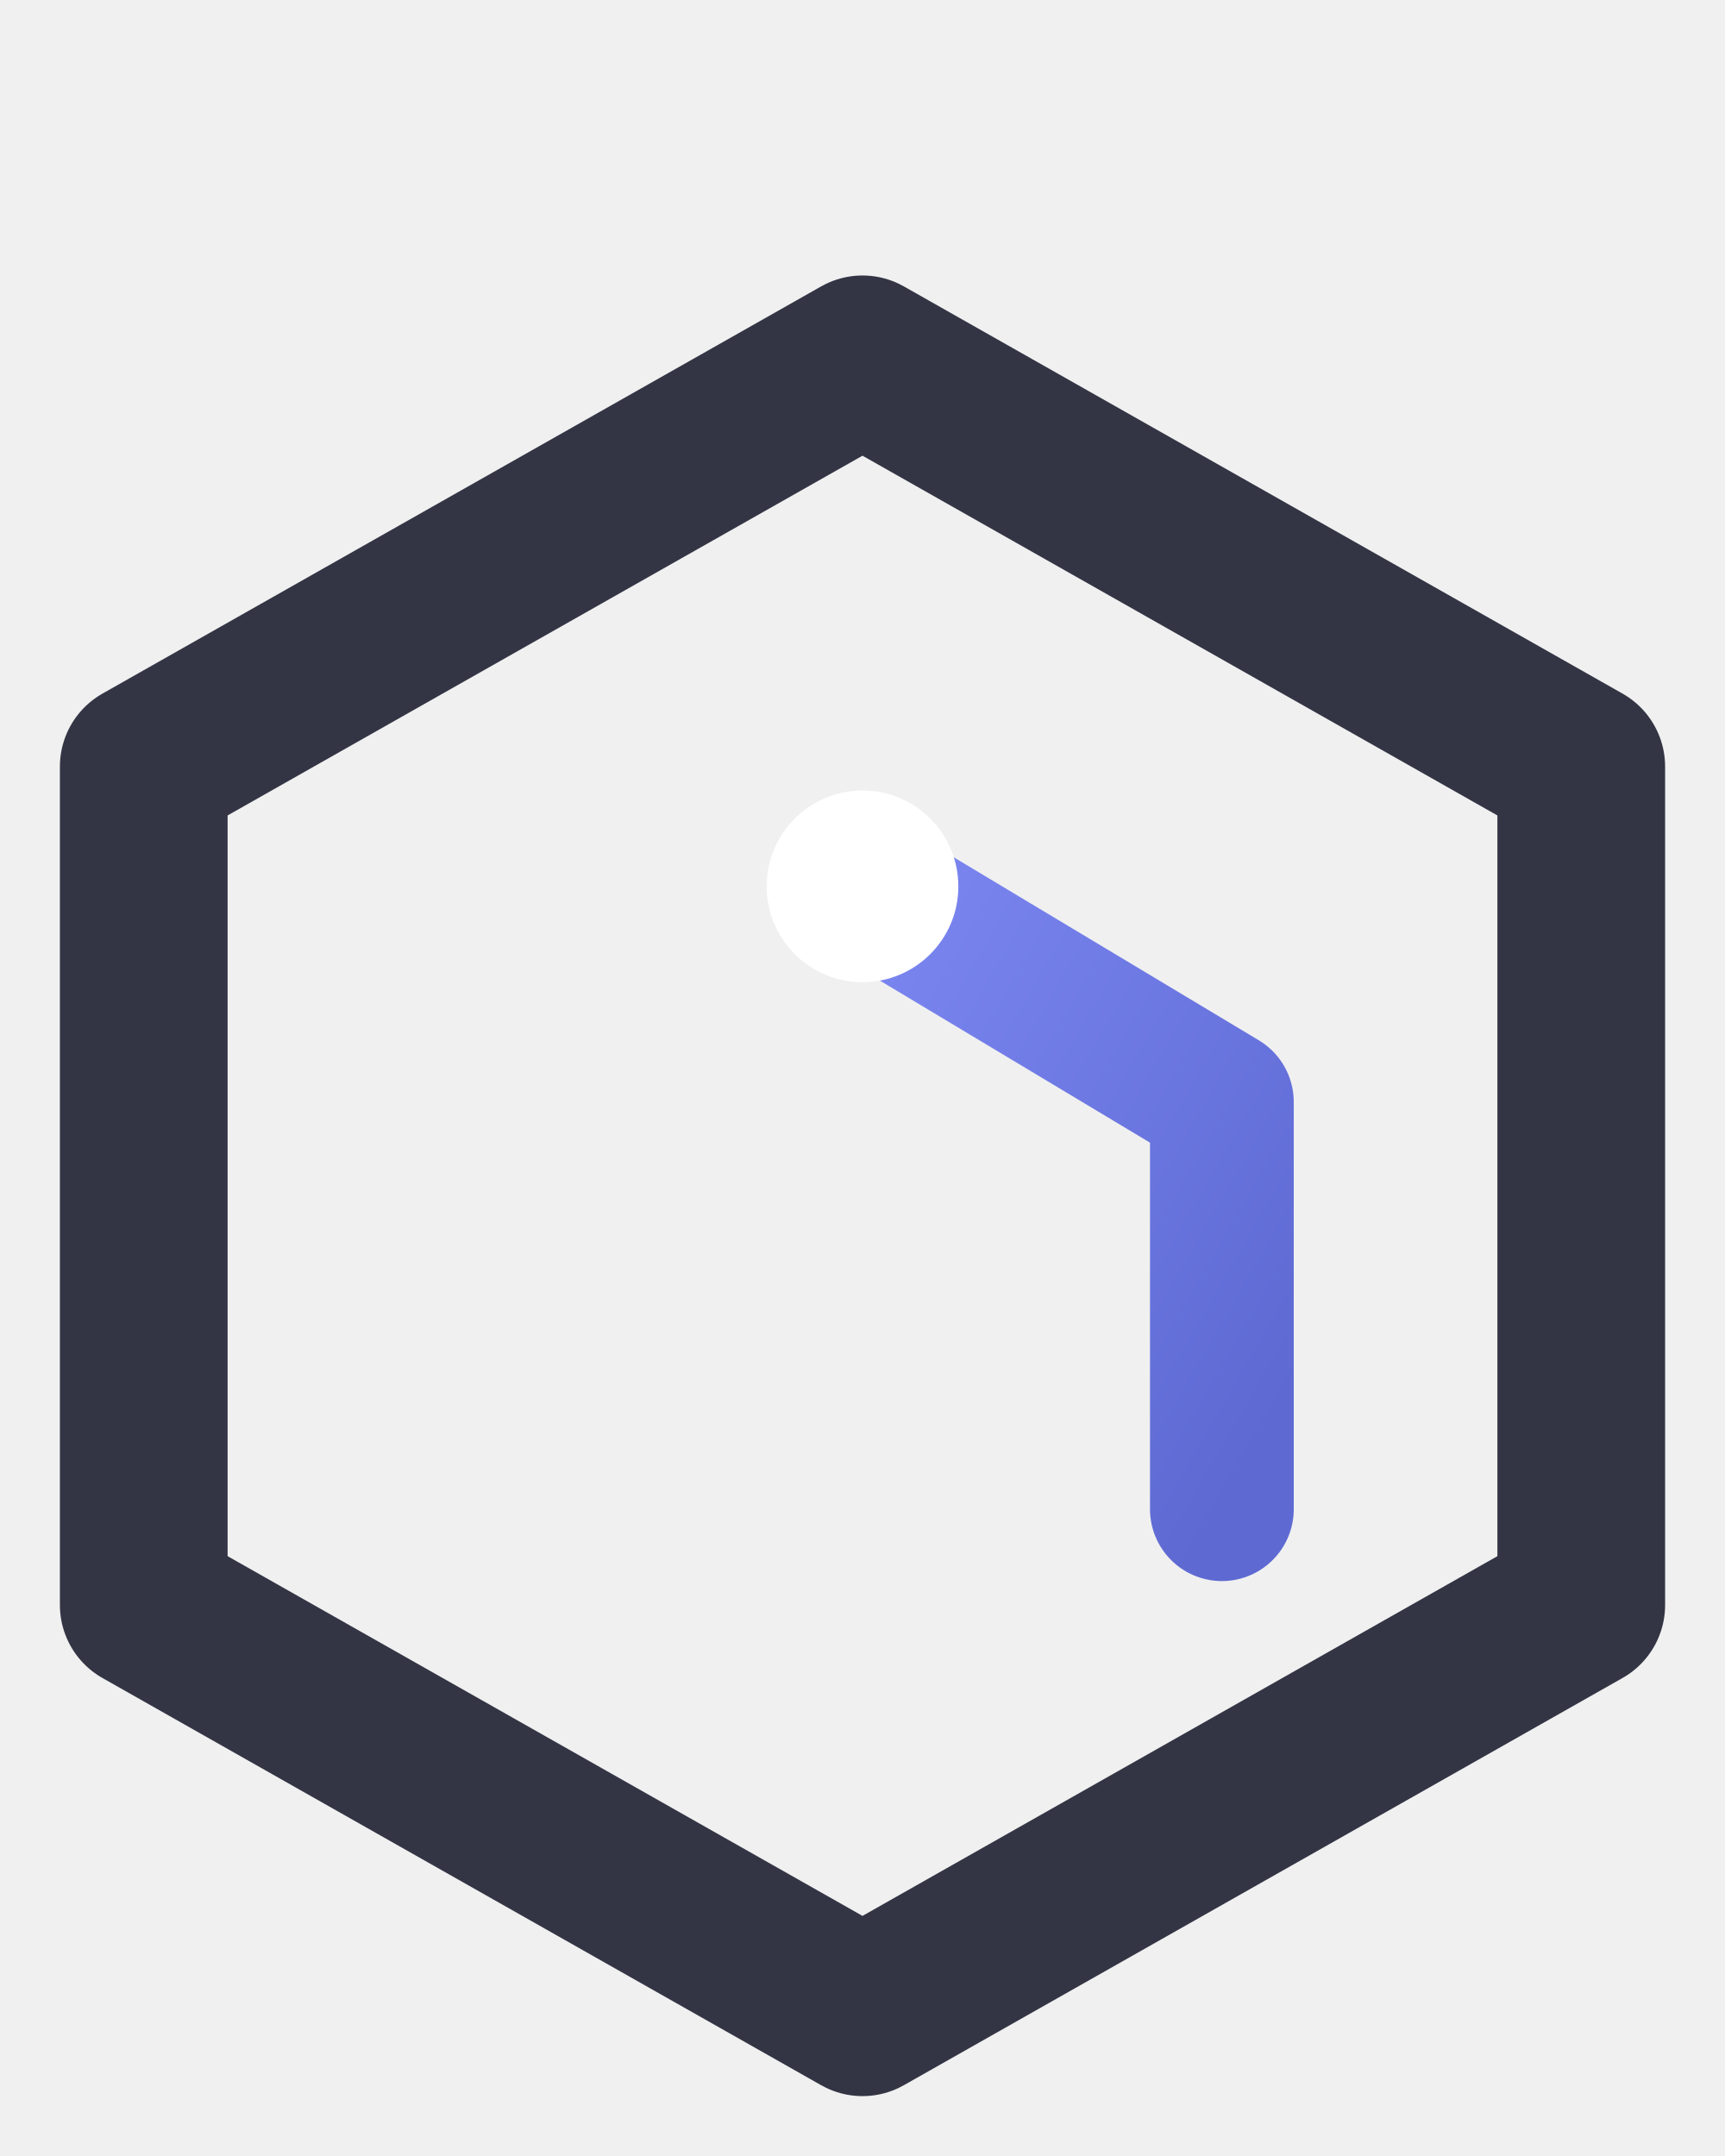
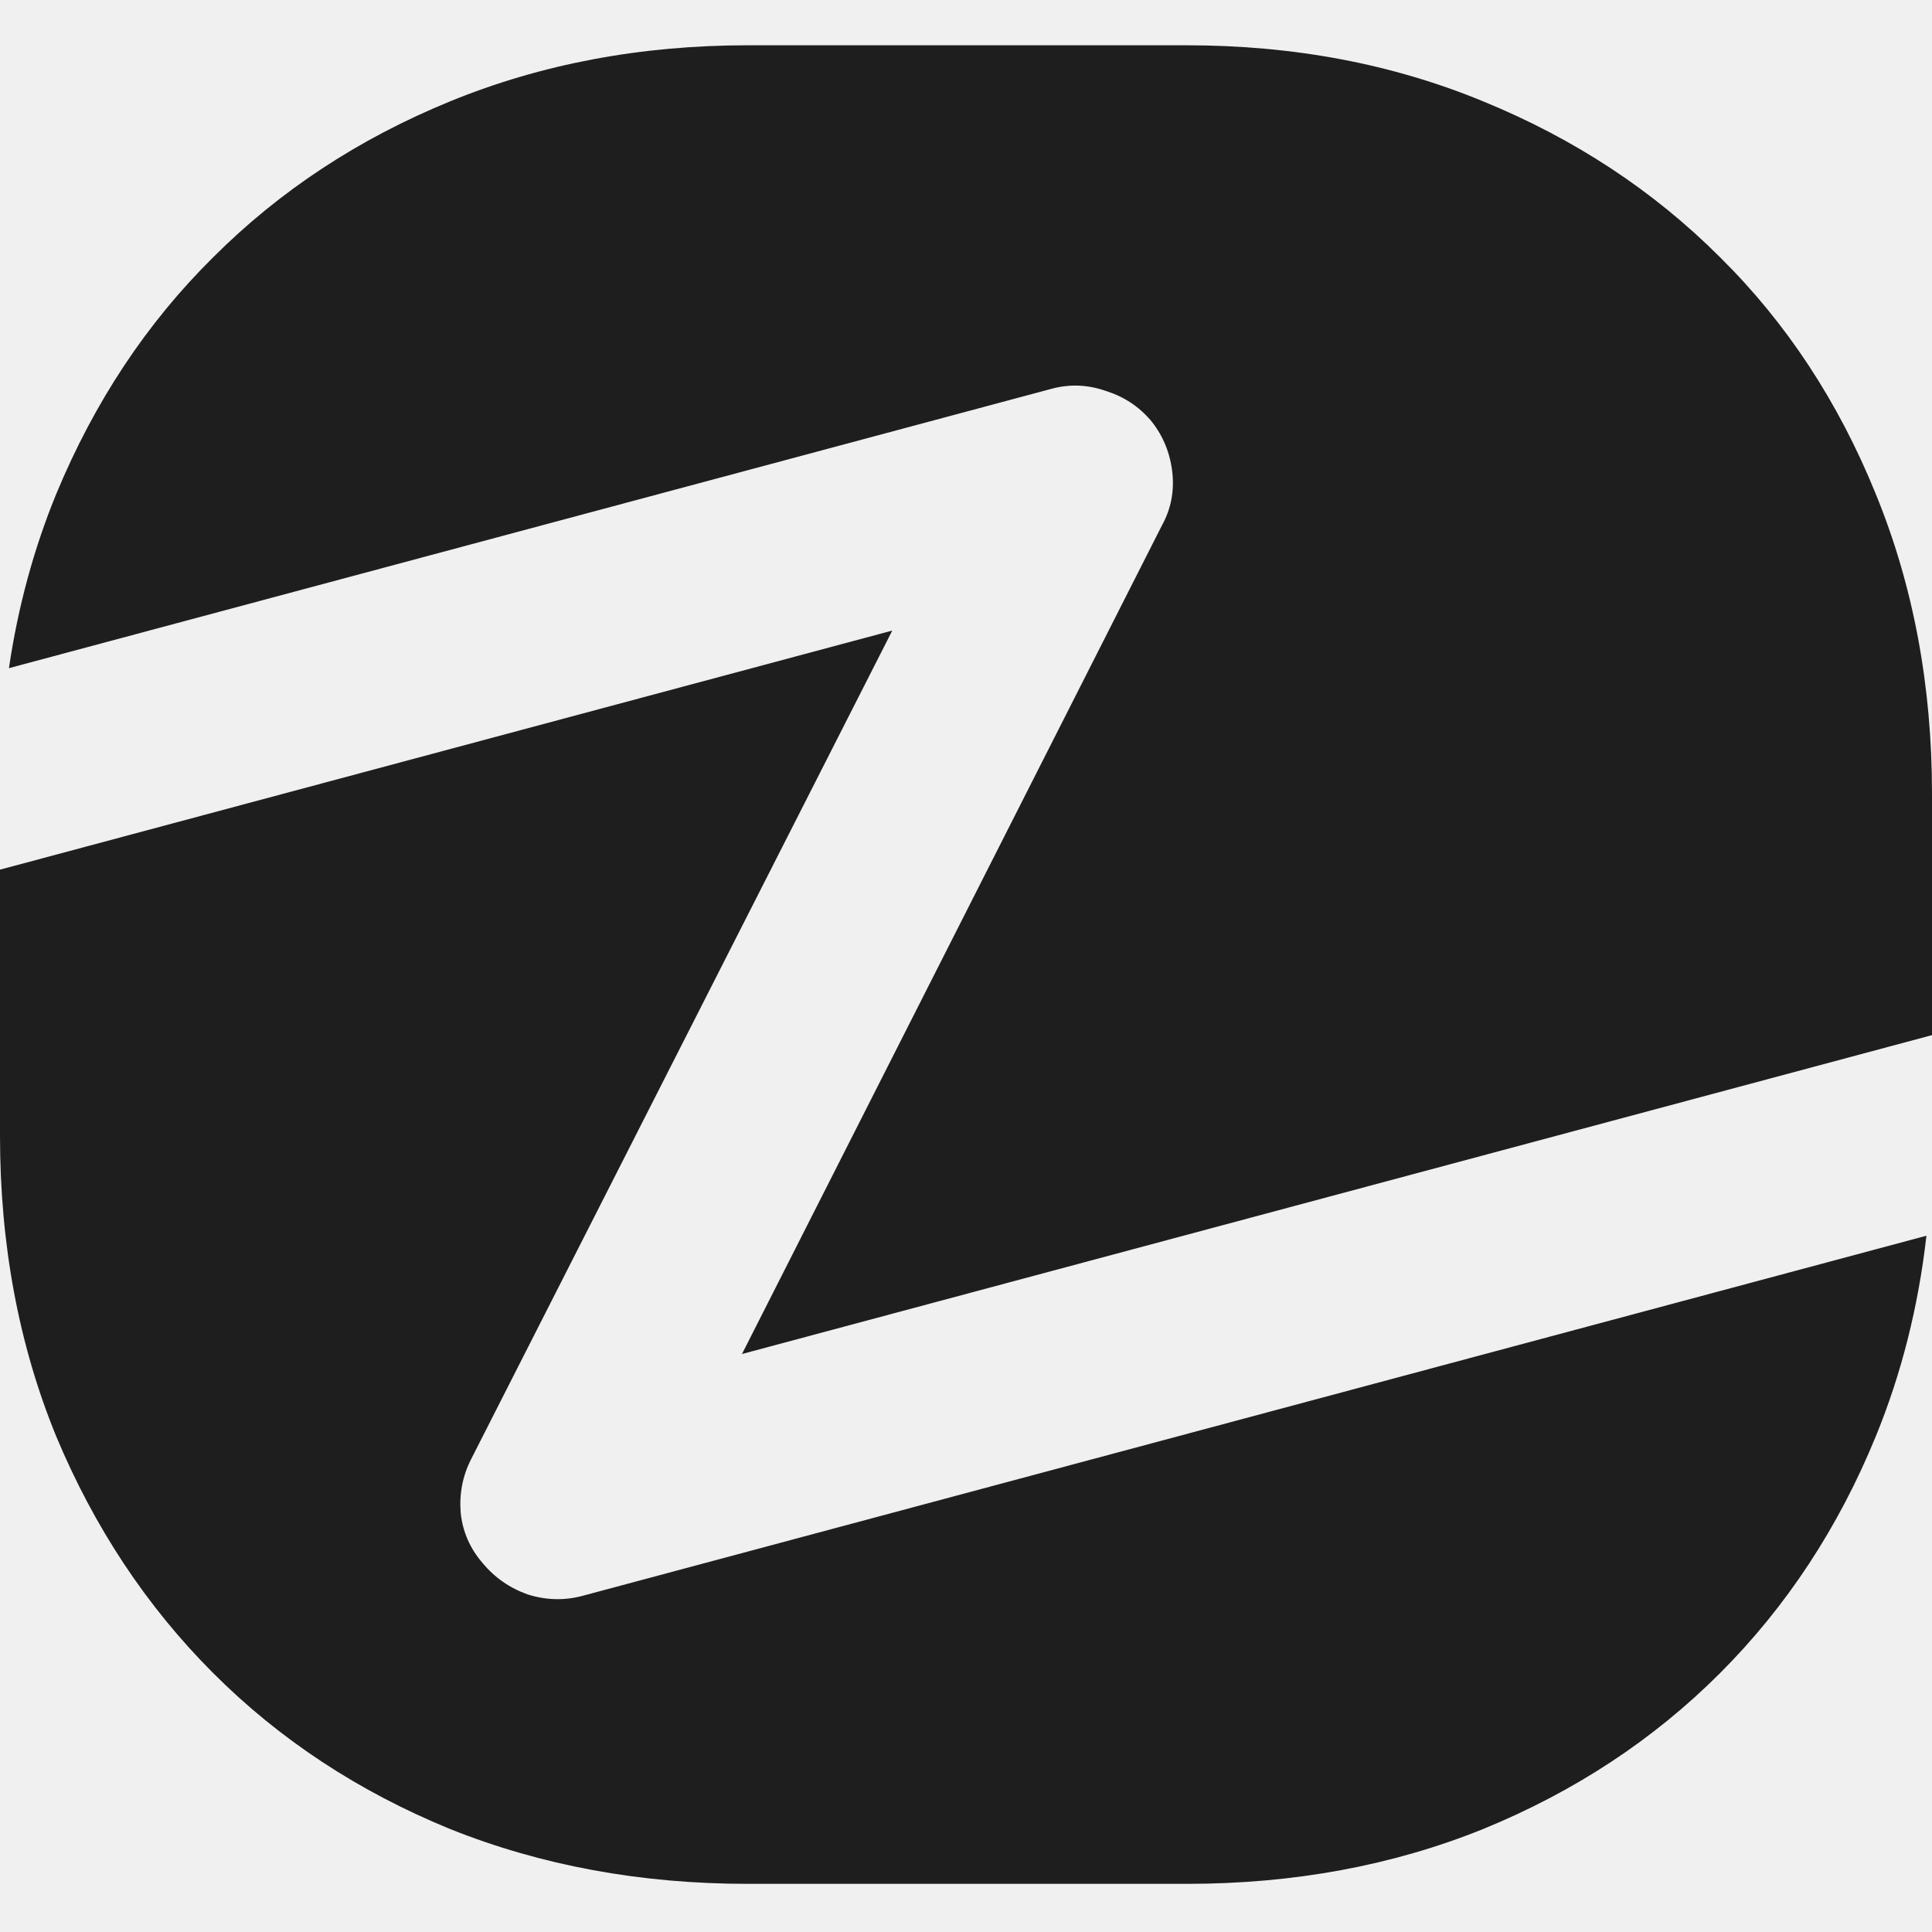
- <svg xmlns="http://www.w3.org/2000/svg" viewBox="0 0 72 90" width="100%" height="100%">
-   <defs>
-     <linearGradient id="operoz-dark-solo" x1="0%" y1="0%" x2="100%" y2="100%">
-       <stop offset="0%" stop-color="#7c87f2" />
-       <stop offset="100%" stop-color="#5e6ad2" />
-     </linearGradient>
-   </defs>
-   <g transform="translate(1, 5)">
-     <path d="M 35 10 L 65 27 L 65 62 L 35 79 L 5 62 L 5 27 Z" fill="none" stroke="#333545" stroke-width="7" stroke-linejoin="round" stroke-linecap="round" />
-     <path d="M 35 32 L 50 41 L 50 58" fill="none" stroke="url(#operoz-dark-solo)" stroke-width="6" stroke-linejoin="round" stroke-linecap="round" />
-     <circle cx="35" cy="32" r="4" fill="#ffffff" />
-   </g>
+ <svg xmlns="http://www.w3.org/2000/svg" width="512" height="512" viewBox="0 0 512 512" fill="none">
+   <path d="M124.797 386.802V386.804C122.589 391.182 121.686 395.888 122.087 400.912L122.089 400.924C122.617 405.924 124.547 410.351 127.873 414.192V414.193C131.072 418.065 135.063 420.848 139.837 422.539L139.853 422.545C144.721 424.077 149.56 424.203 154.356 422.918L510.526 327.479C508.389 346.263 503.926 363.961 497.136 380.571C487.226 404.812 473.463 425.747 455.846 443.377C438.228 461.007 417.308 474.78 393.084 484.696C369.081 494.393 342.875 499.241 314.468 499.241H198.193C169.786 499.241 143.47 494.393 119.246 484.696C95.023 474.78 74.102 461.006 56.485 443.377C38.868 425.747 24.994 404.812 14.864 380.571C4.955 356.331 5.16286e-05 329.776 0 300.907V230.469L236.465 167.106L124.797 386.802ZM125.221 387.017L125.22 387.018L237.369 166.374L0 229.978L237.37 166.373L125.221 387.017ZM314.468 12C342.875 12 369.081 16.958 393.084 26.875C417.308 36.792 438.229 50.565 455.846 68.194C473.463 85.604 487.226 106.54 497.136 131.001C507.045 155.242 512 181.686 512 210.334V274.321L196.635 358.825L307.924 139.244C310.297 134.949 311.219 130.294 310.691 125.294L310.69 125.292C310.13 120.177 308.311 115.659 305.234 111.749L304.862 112.042L305.235 111.748L305.229 111.739L304.926 111.38C301.776 107.699 297.839 105.114 293.128 103.628C288.345 101.934 283.546 101.728 278.744 103.015L2.37 177.07C4.747 160.919 8.912 145.562 14.864 131.001C24.994 106.54 38.868 85.604 56.485 68.194C74.102 50.565 95.023 36.792 119.246 26.875C143.47 16.958 169.786 12 198.193 12H314.468ZM297.613 106.036C297.745 106.108 297.876 106.181 298.007 106.255H298.006C297.854 106.169 297.701 106.084 297.547 106.001C297.569 106.013 297.591 106.024 297.613 106.036ZM297.084 105.758C297.199 105.817 297.312 105.876 297.426 105.937C297.312 105.876 297.198 105.817 297.084 105.758ZM296.608 105.52C296.722 105.575 296.834 105.63 296.946 105.687C296.834 105.63 296.722 105.575 296.608 105.52ZM295.992 105.229C296.148 105.3 296.302 105.372 296.455 105.445C296.302 105.372 296.148 105.3 295.992 105.229ZM278.867 103.473L279.309 103.358C279.398 103.336 279.488 103.316 279.578 103.295C279.341 103.351 279.104 103.409 278.867 103.473Z" fill="#1E1E1E" />
</svg>
